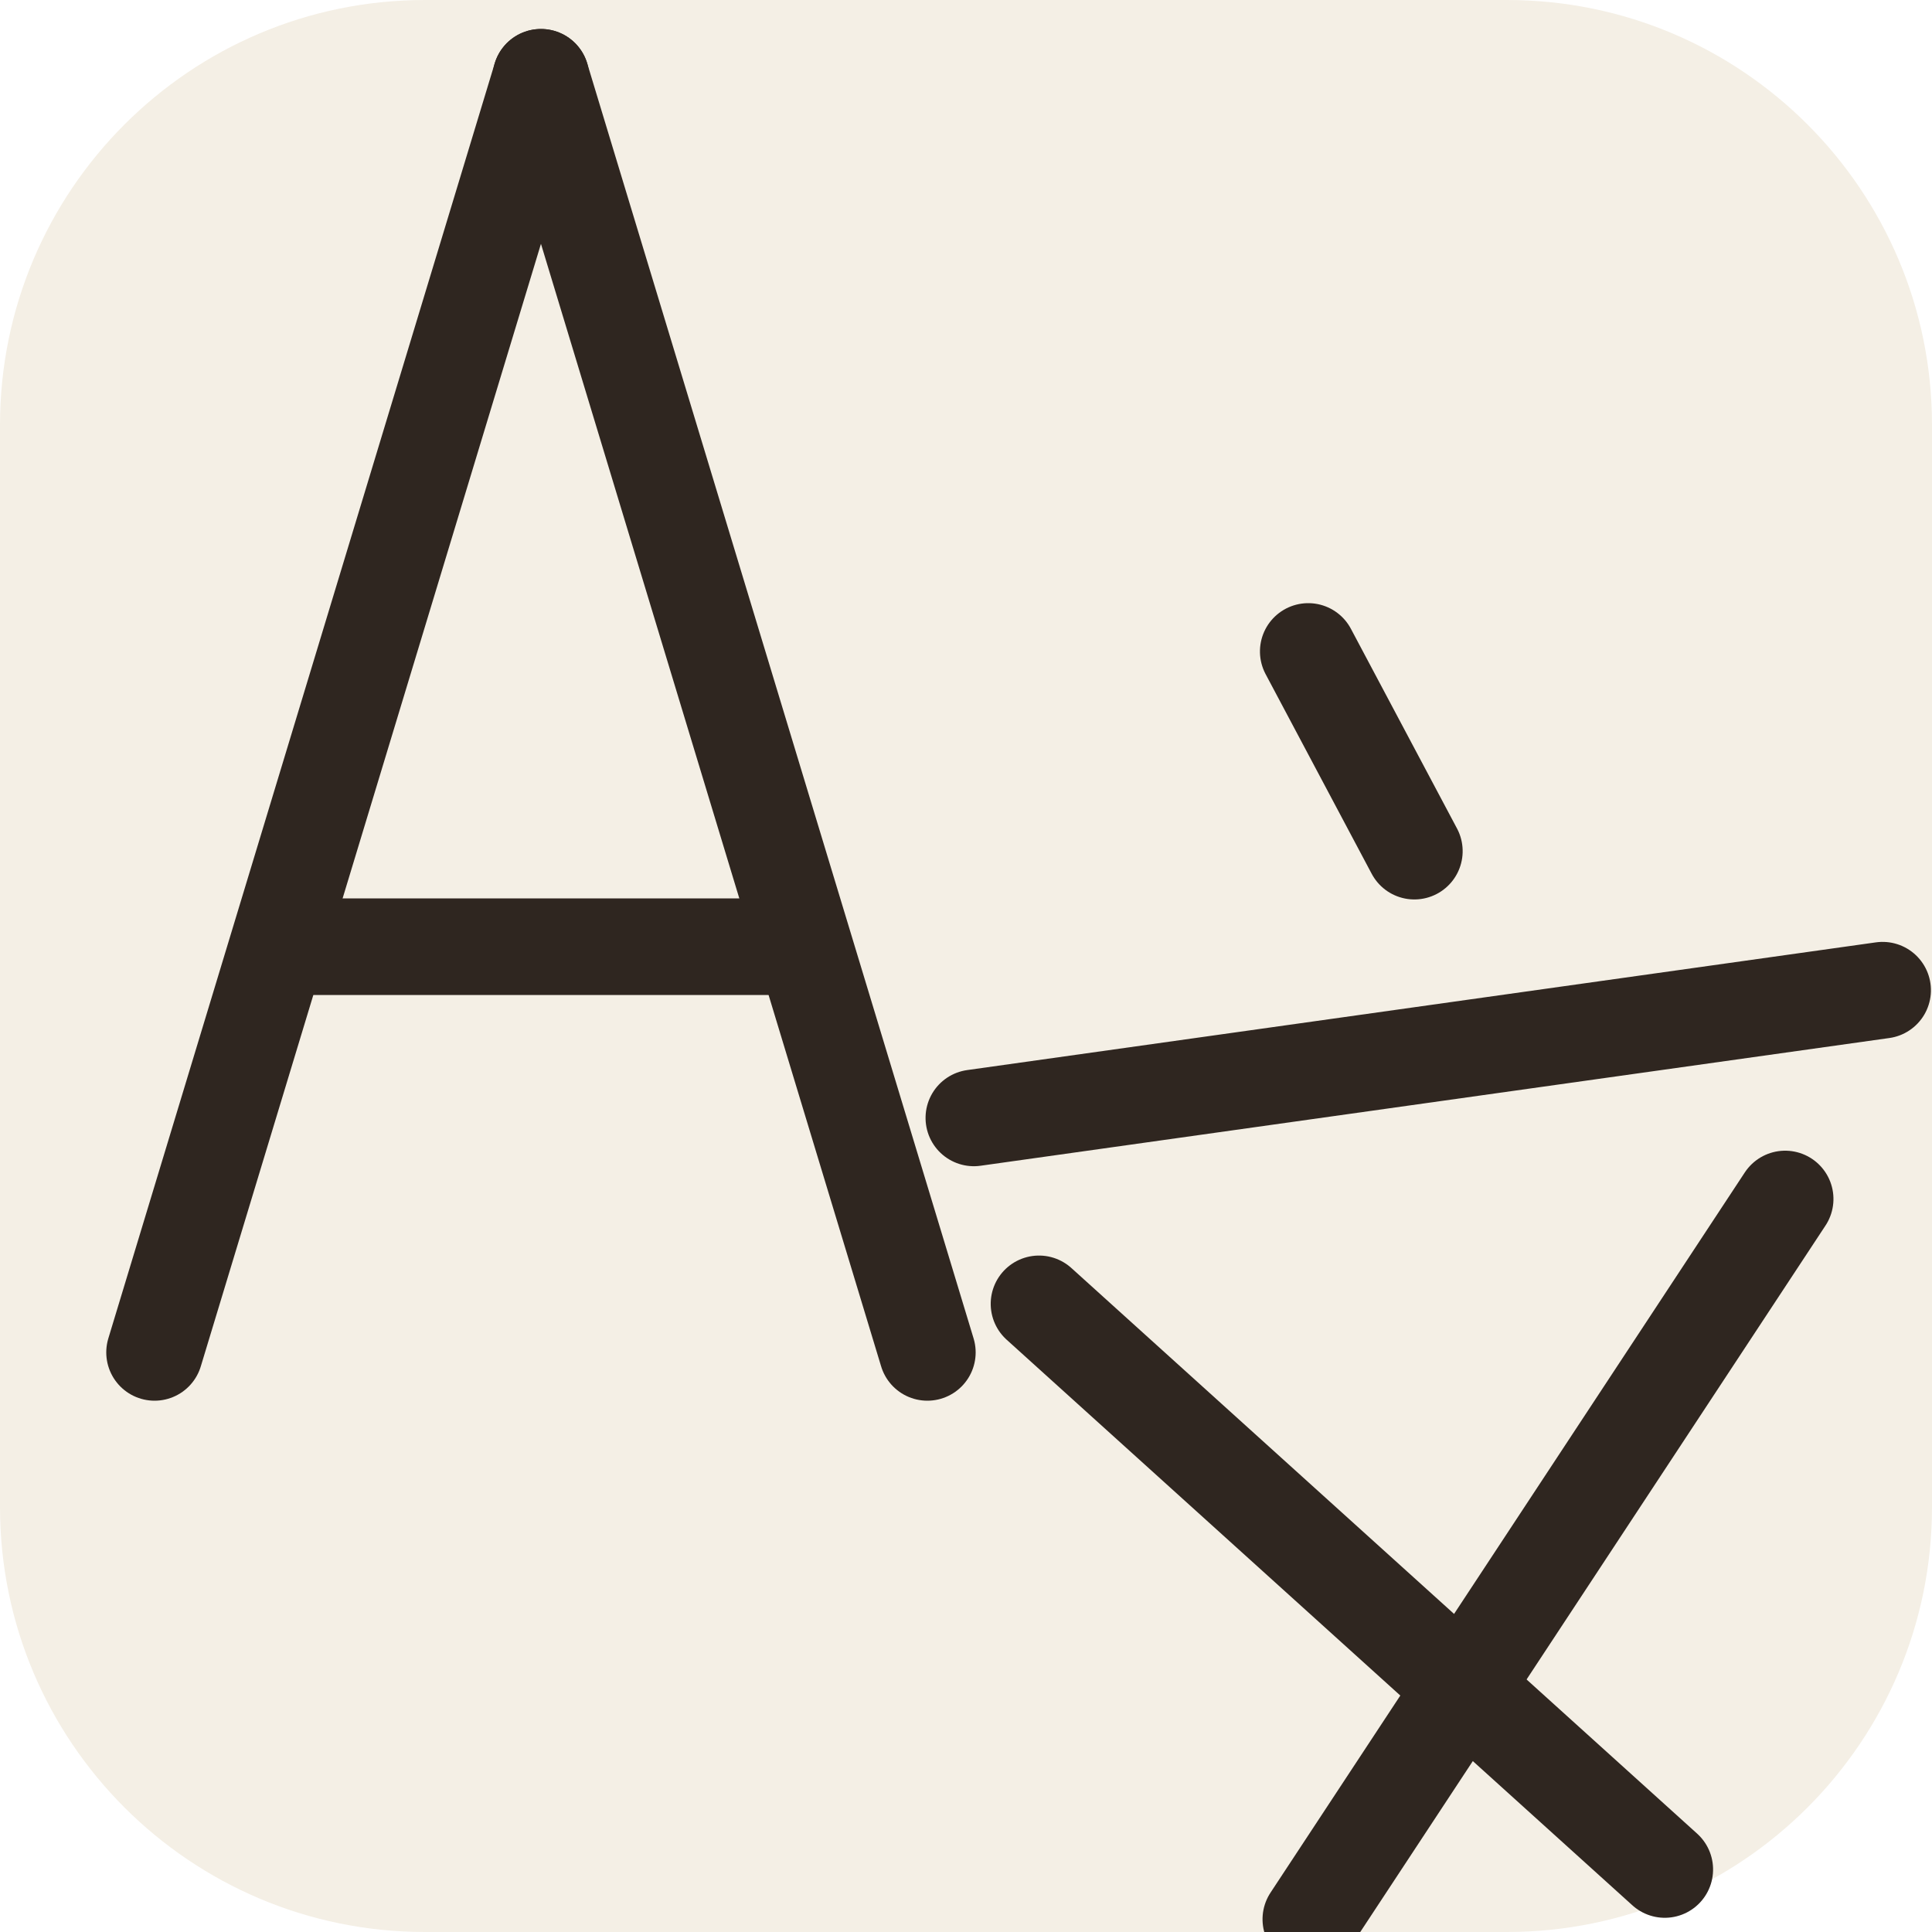
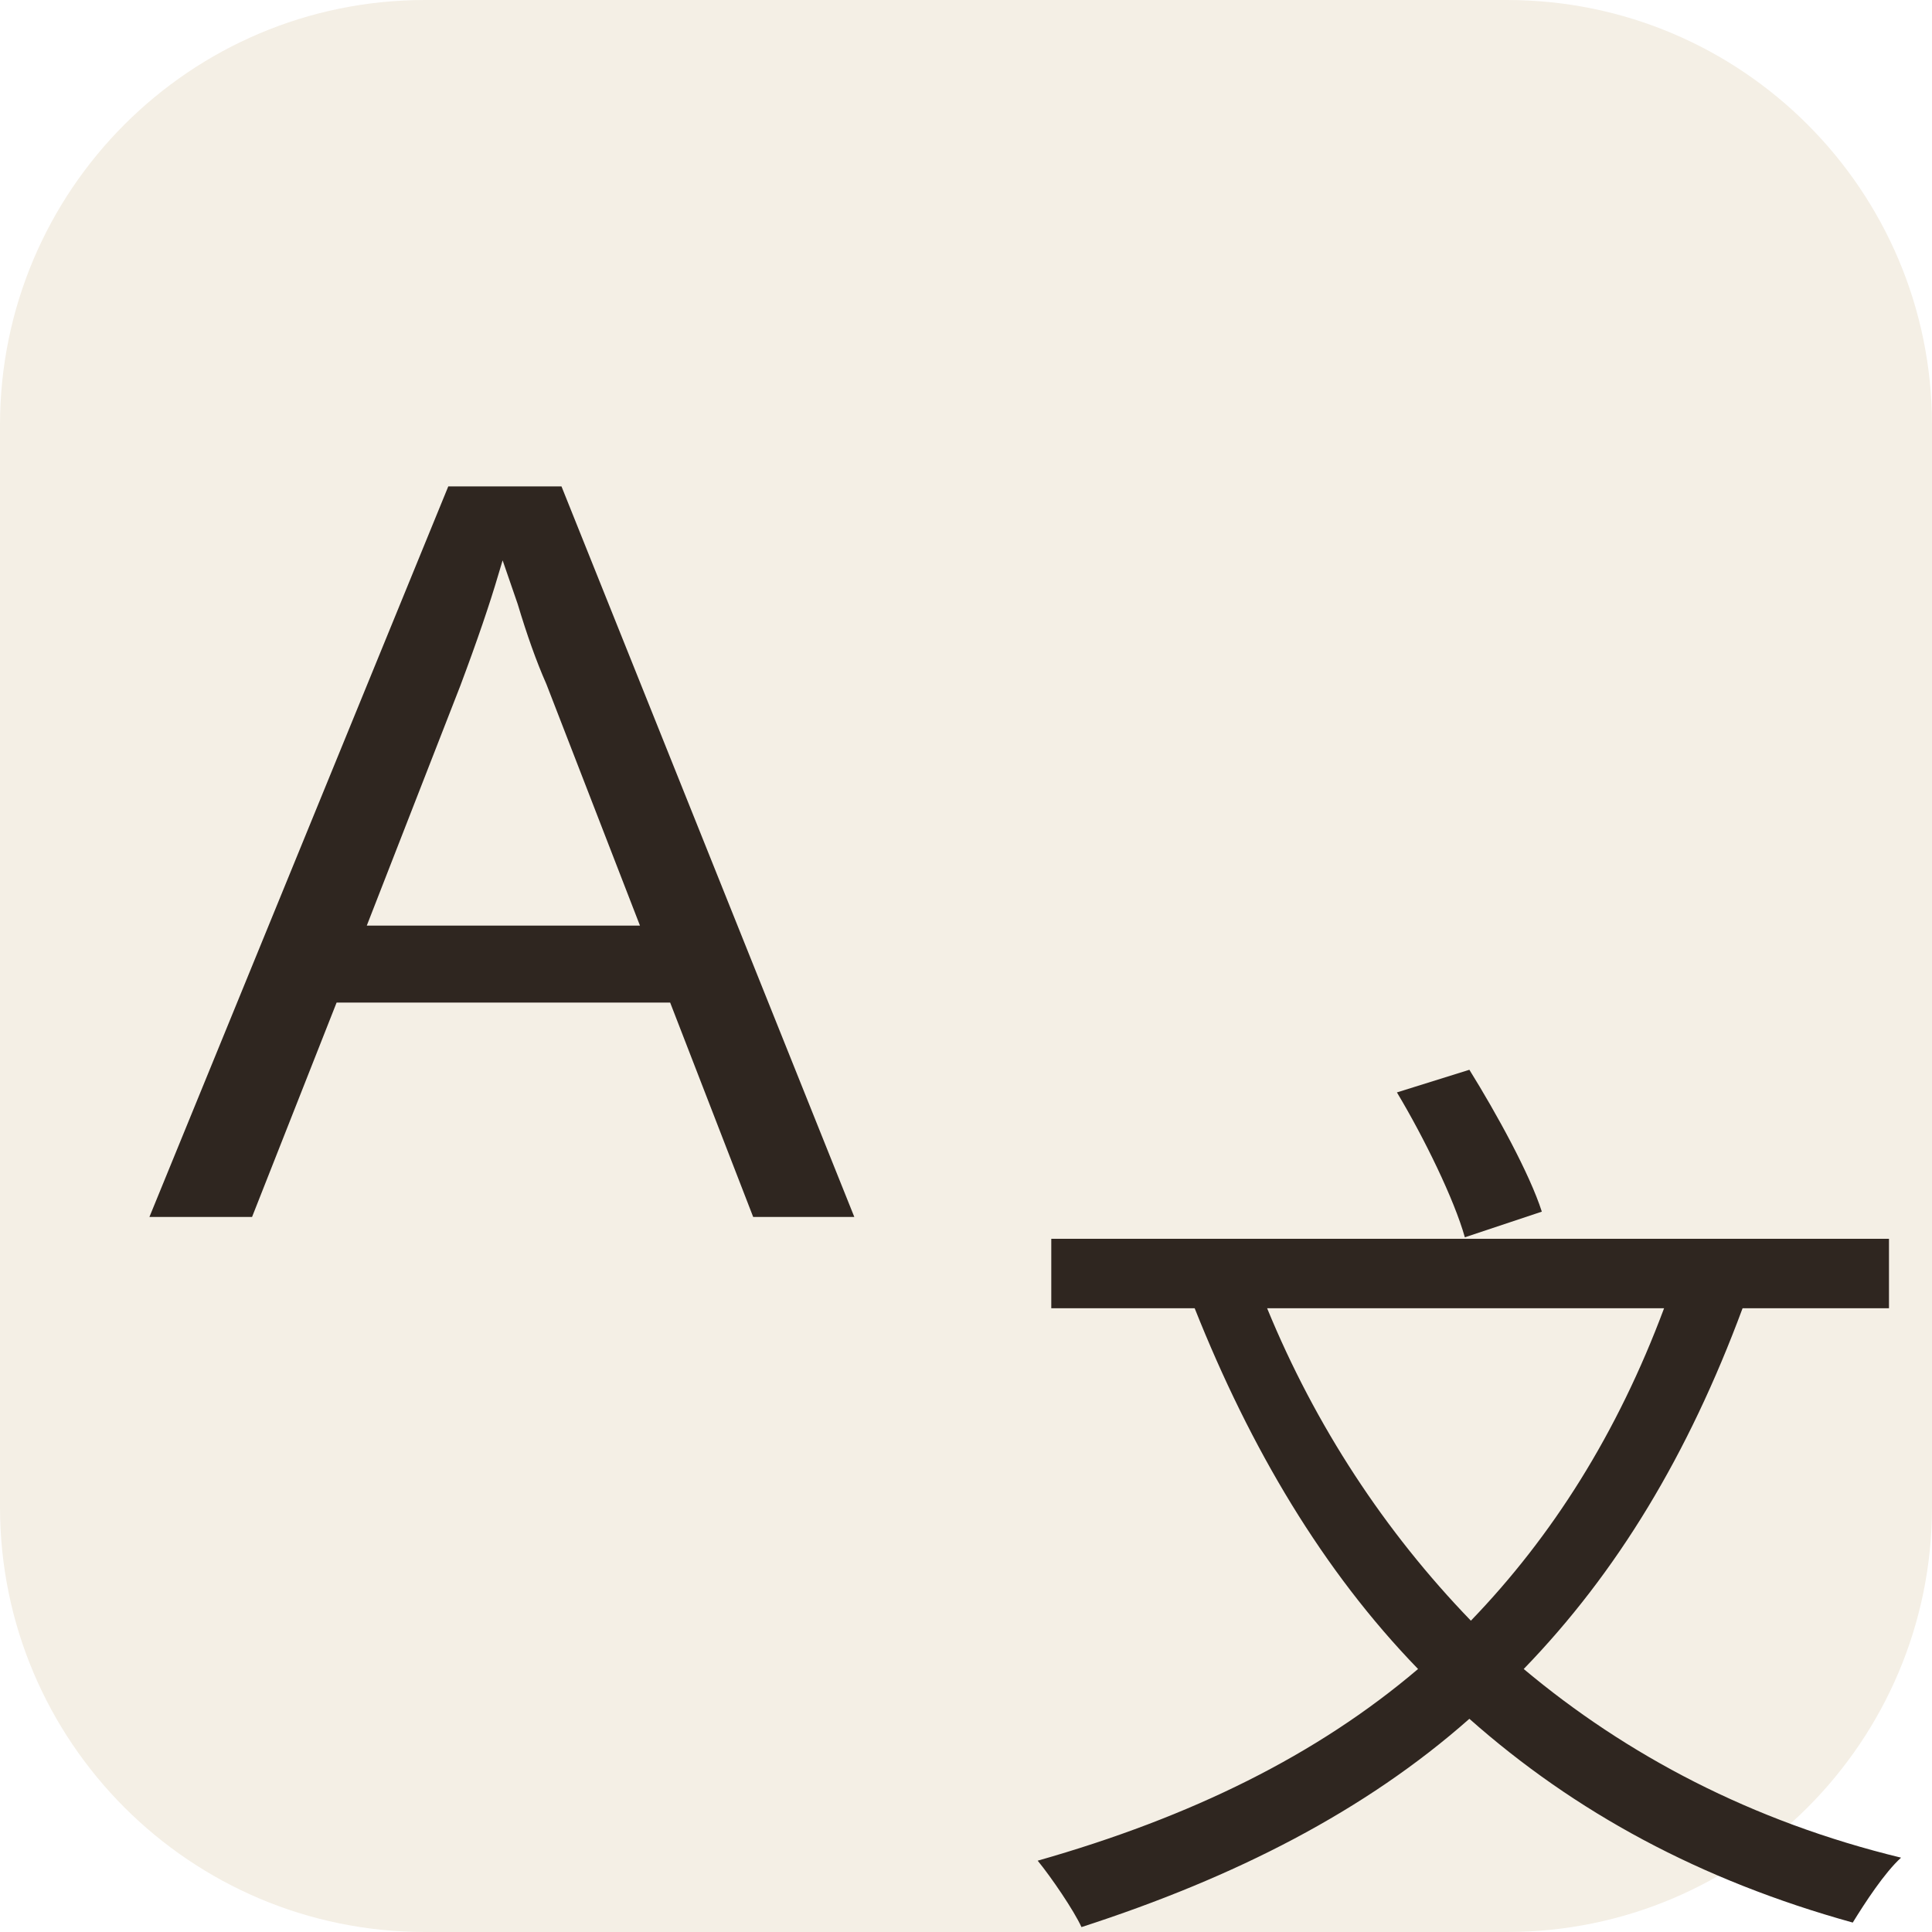
<svg xmlns="http://www.w3.org/2000/svg" viewBox="0 0 20 20" width="128" height="128" role="img" aria-label="English to Chinese reading analysis">
  <rect width="20" height="20" rx="4.4" fill="#f4efe5" />
-   <g fill="none" stroke="#2f2620" stroke-width="1" stroke-linecap="round" stroke-linejoin="round">
-     <path d="M5.6 0.8 1.6 14" />
-     <path d="M5.6 0.8 9.6 14" />
-     <path d="M3.1 9.8h5" />
-     <g transform="rotate(-8 15 12.8)">
-       <path d="M14.4 6.6 15.2 8.8" />
-       <path d="M10.3 10.9h9.5" />
-       <path d="M10.7 12.9 16.3 19.6" />
-       <path d="M18.5 12.9 12.6 19.6" />
-     </g>
-   </g>
+   <text x="5.2" y="12.6" text-anchor="middle" font-family="'Helvetica Neue', Arial, 'PingFang SC', sans-serif" font-size="11" font-weight="500" fill="#2f2620">A</text>
+   <text x="15.2" y="19.2" text-anchor="middle" font-family="'PingFang SC', 'Microsoft YaHei', 'Noto Sans CJK SC', sans-serif" font-size="9.6" font-weight="500" fill="#2f2620">文</text>
</svg>
